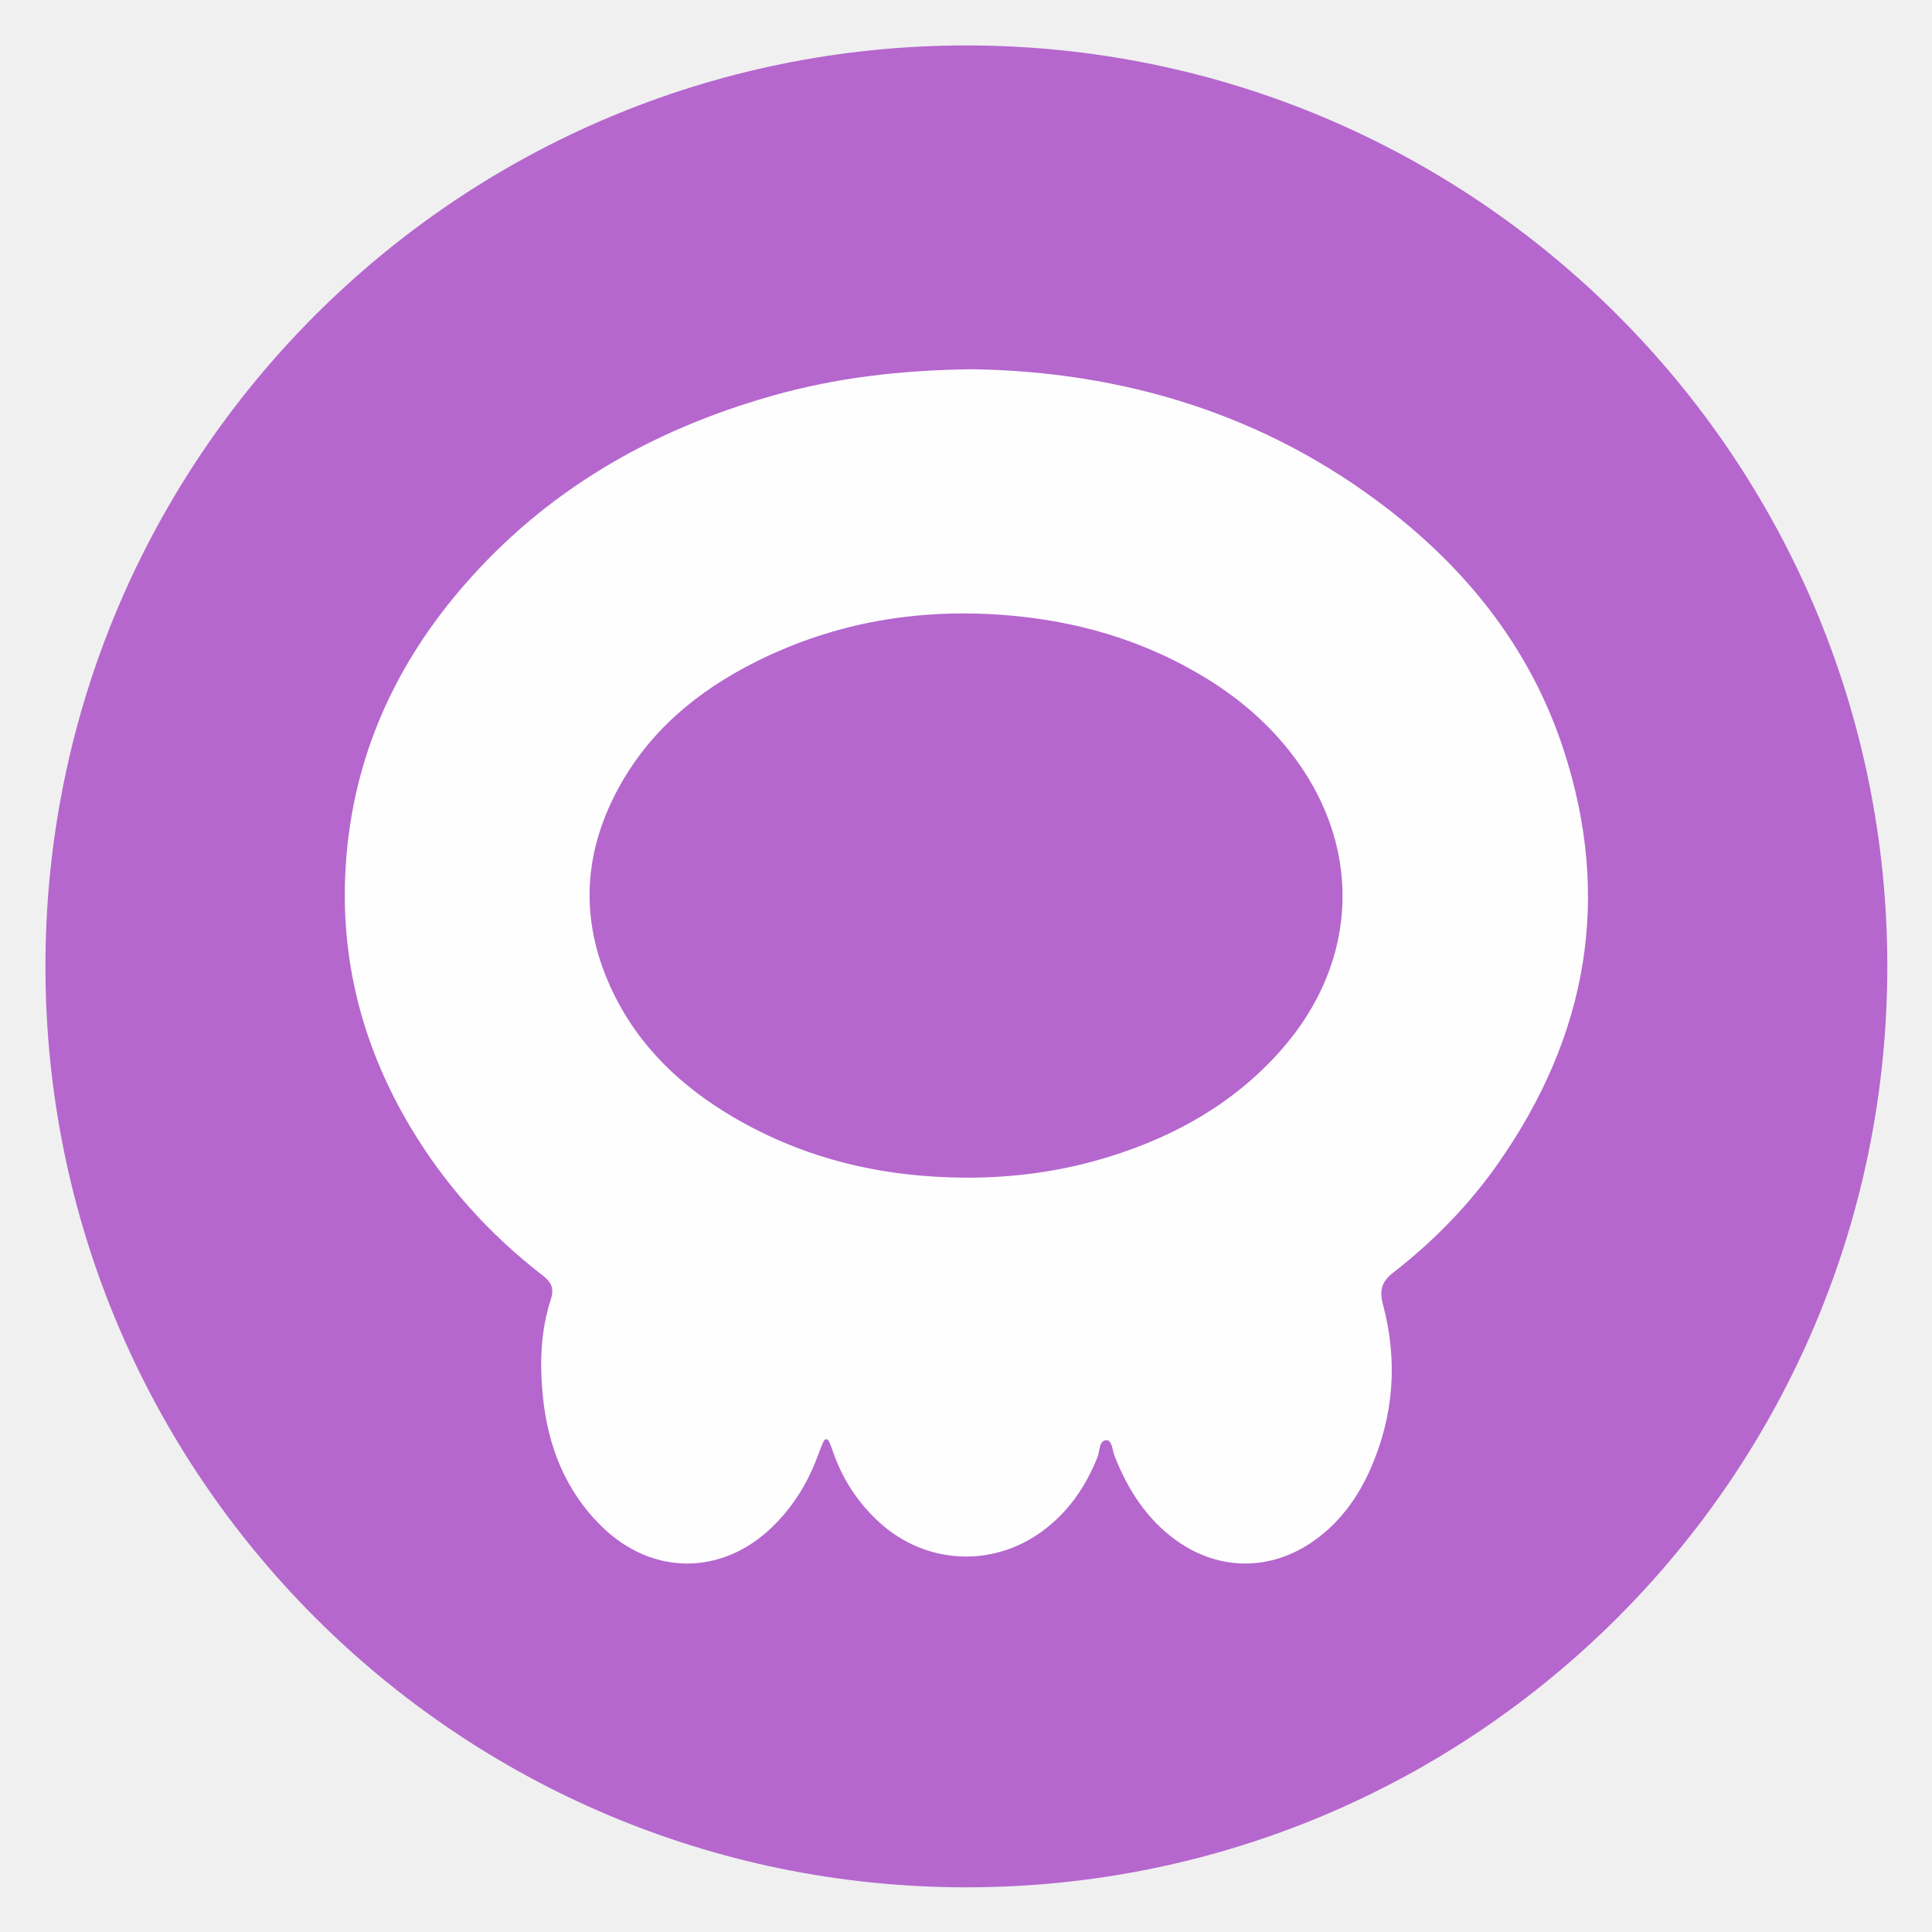
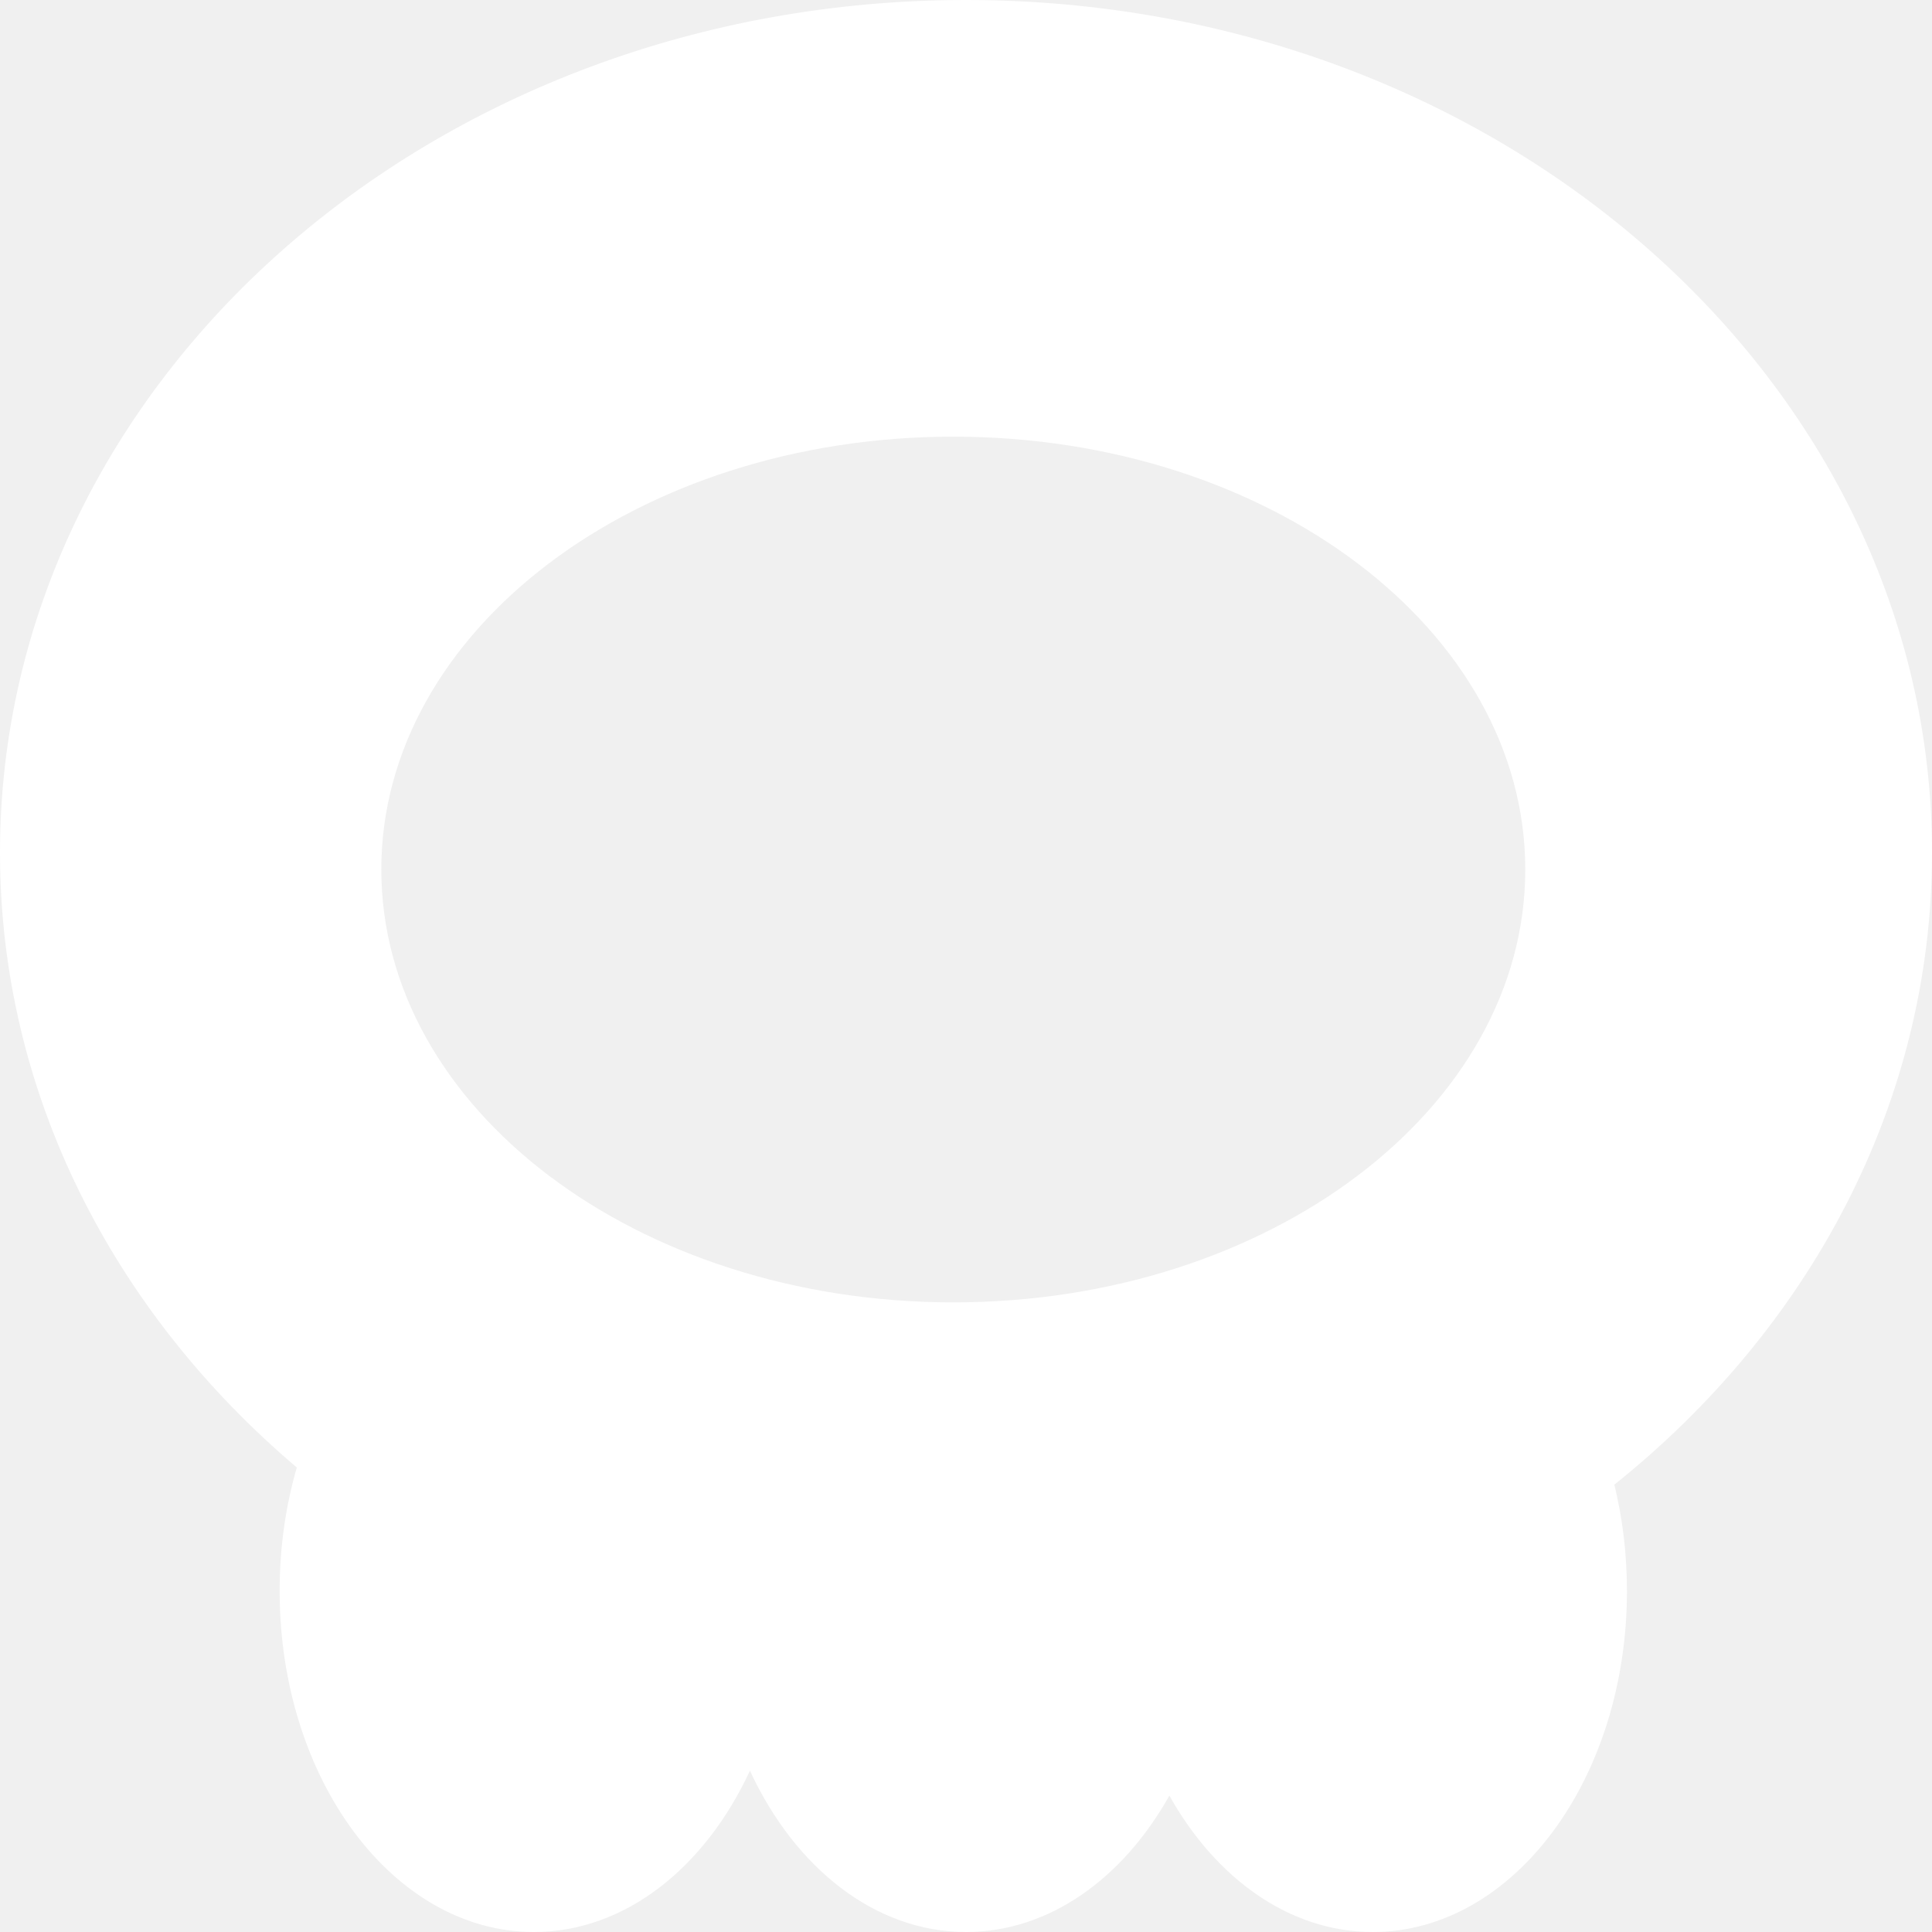
- <svg xmlns="http://www.w3.org/2000/svg" version="1.1" id="Capa_1" x="0px" y="0px" viewBox="0 0 255.1 255.1" style="enable-background:new 0 0 255.1 255.1;" xml:space="preserve">
-   <style type="text/css">
- 	.st0{fill:#B567CE;}
- 	.st1{fill:#FEFEFE;}
- </style>
-   <circle class="st0" cx="127.6" cy="127.6" r="121.6" />
-   <path class="st1" d="M128.427,48.754c19.618,0.311,38.458,5.782,54.862,18.477c10.72,8.297,18.841,18.639,23.114,31.606  c6.464,19.618,3.226,37.867-8.529,54.693c-3.865,5.532-8.551,10.334-13.873,14.472c-1.559,1.212-1.905,2.331-1.391,4.266  c1.96,7.365,1.446,14.622-1.629,21.633c-1.678,3.826-4.063,7.126-7.523,9.564c-5.646,3.979-12.45,3.981-18.075-0.019  c-3.966-2.821-6.451-6.739-8.215-11.188c-0.299-0.754-0.319-2.101-1.053-2.096c-1.025,0.007-0.869,1.401-1.182,2.186  c-1.59,3.986-3.922,7.39-7.433,9.921c-6.592,4.752-15.276,4.259-21.313-1.189c-2.797-2.524-4.812-5.562-6.094-9.097  c-0.199-0.55-0.375-1.112-0.625-1.639c-0.186-0.393-0.533-0.429-0.727-0.017c-0.319,0.68-0.569,1.392-0.834,2.096  c-1.321,3.501-3.254,6.602-5.955,9.213c-6.663,6.439-15.861,6.422-22.499-0.082c-4.838-4.741-7.14-10.678-7.784-17.284  c-0.417-4.272-0.286-8.565,1.061-12.696c0.477-1.465,0.067-2.282-1.084-3.171c-7.037-5.439-12.9-11.95-17.46-19.599  c-6.079-10.195-9.1-21.24-8.608-33.105c0.598-14.431,5.961-27.051,15.311-37.977c10.974-12.824,24.943-20.893,41.051-25.457  C110.292,49.895,118.842,48.869,128.427,48.754z M127.513,155.498c6.418,0.027,12.708-0.843,18.842-2.734  c8.822-2.719,16.62-7.116,22.798-14.109c10.484-11.866,10.84-27.416,0.905-39.747c-3.192-3.962-7.067-7.145-11.428-9.737  c-7.928-4.712-16.535-7.192-25.708-7.937c-11.636-0.946-22.735,0.933-33.181,6.176c-7.652,3.841-14.052,9.155-18.169,16.821  c-4.725,8.797-4.976,17.777-0.631,26.797c3.504,7.274,9.146,12.548,16.023,16.562C106.393,153.094,116.659,155.454,127.513,155.498z  " />
+ <svg xmlns="http://www.w3.org/2000/svg" width="512" height="512" viewBox="0 0 512 512" fill="none">
+   <path fill-rule="evenodd" clip-rule="evenodd" d="M427.821 393.449C479.524 352.108 512 292.376 512 225.95C512 101.161 397.385 0 256 0C114.615 0 0 101.161 0 225.95C0 289.978 30.174 347.786 78.655 388.901C75.717 399.046 74.105 410.081 74.105 421.62C74.105 471.535 104.267 512 141.474 512C165.65 512 186.852 494.915 198.737 469.254C210.622 494.915 231.824 512 256 512C278.038 512 297.604 497.804 309.895 475.857C322.186 497.804 341.752 512 363.789 512C400.996 512 431.158 471.535 431.158 421.62C431.158 411.784 429.986 402.314 427.821 393.449ZM404.211 230.431C404.211 293.785 336.346 345.144 252.632 345.144C168.917 345.144 101.053 293.785 101.053 230.431C101.053 167.077 168.917 115.718 252.632 115.718C336.346 115.718 404.211 167.077 404.211 230.431Z" fill="white" />
</svg>
